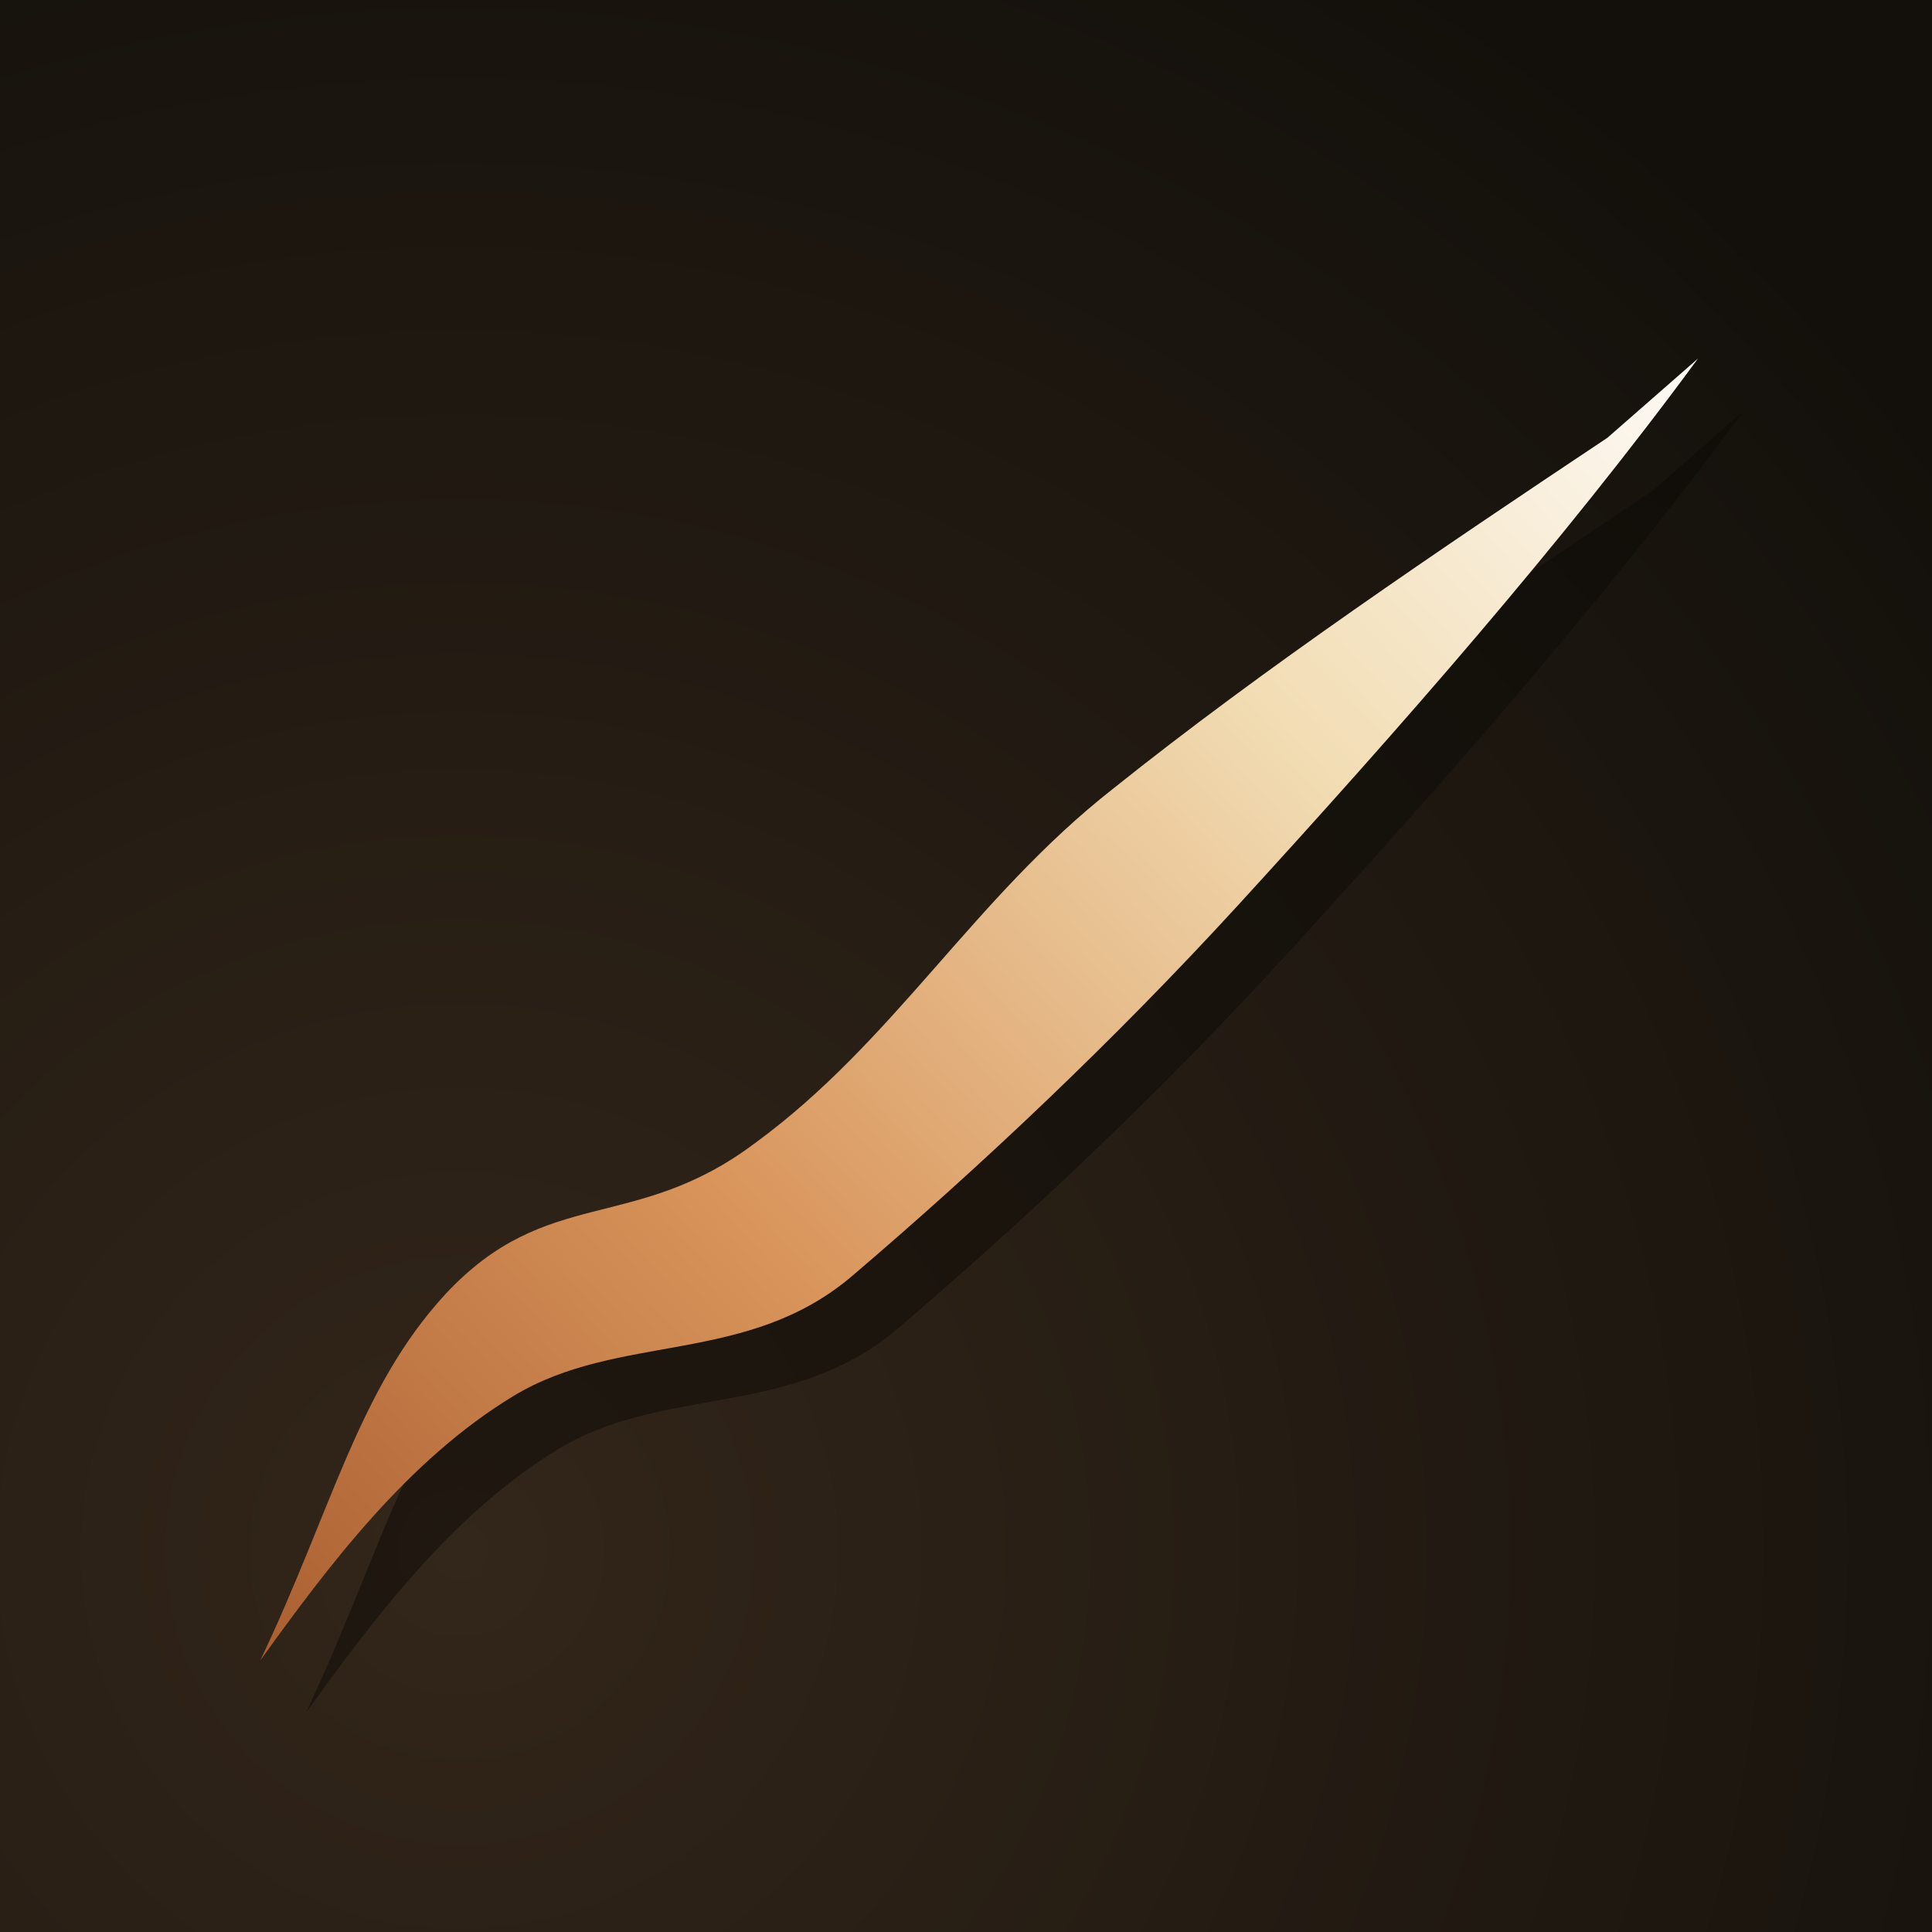
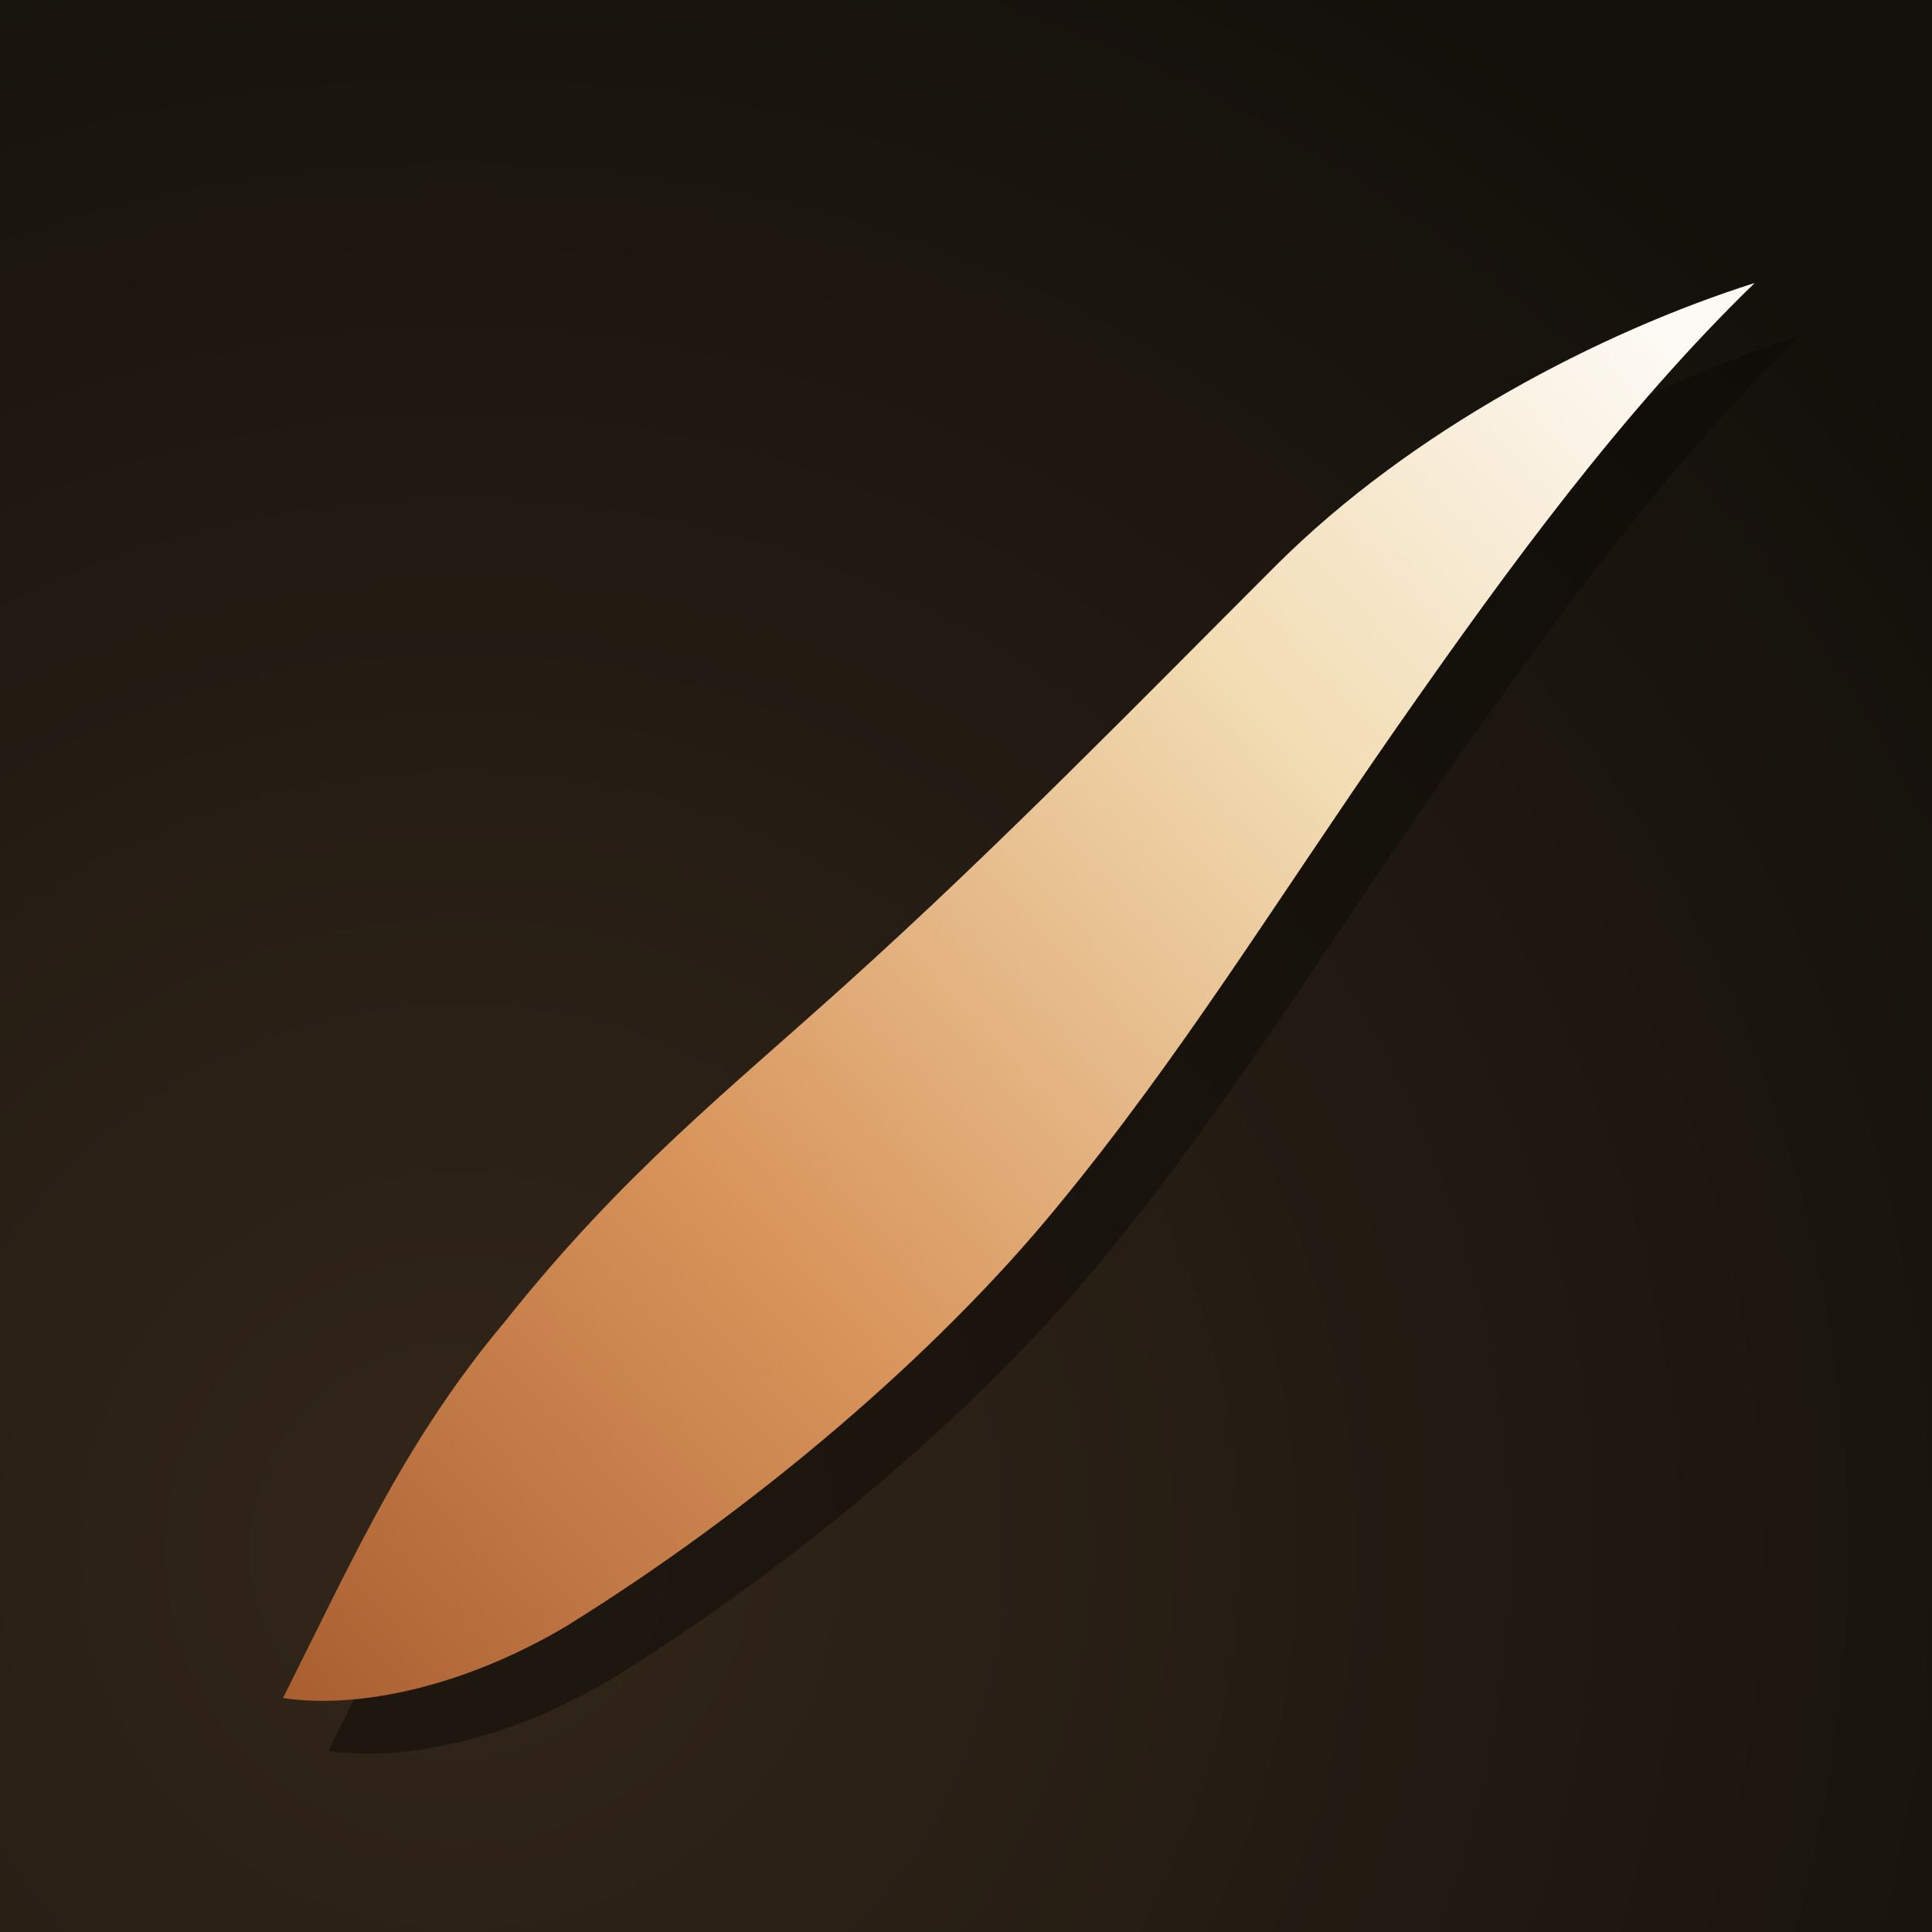
<svg xmlns="http://www.w3.org/2000/svg" viewBox="0 0 1024 1024" width="1024" height="1024">
  <defs>
    <radialGradient id="ascent-ground" cx="0.24" cy="0.8" r="0.95">
      <stop offset="0" stop-color="#33261a" />
      <stop offset="1" stop-color="#13100b" />
    </radialGradient>
    <linearGradient id="ascent-body" gradientUnits="userSpaceOnUse" x1="140" y1="900" x2="900" y2="190">
      <stop offset="0" stop-color="#a95d2f" />
      <stop offset="0.35" stop-color="#d9955c" />
      <stop offset="0.72" stop-color="#f2ddb4" />
      <stop offset="1" stop-color="#fdfaf6" />
    </linearGradient>
  </defs>
  <rect width="1024" height="1024" fill="url(#ascent-ground)" />
  <g>
-     <path d="M 138 880          C 176 800 190 736 236 686          C 290 628 336 654 400 606          C 474 552 516 476 590 418          C 670 354 762 292 852 232          L 900 190          C 828 288 742 386 656 480          C 590 552 520 618 452 676          C 396 724 328 706 272 740          C 216 774 174 830 138 880 Z" fill="#0b0906" opacity="0.5" transform="translate(24 28)" />
-     <path d="M 138 880          C 176 800 190 736 236 686          C 290 628 336 654 400 606          C 474 552 516 476 590 418          C 670 354 762 292 852 232          L 900 190          C 828 288 742 386 656 480          C 590 552 520 618 452 676          C 396 724 328 706 272 740          C 216 774 174 830 138 880 Z" fill="url(#ascent-body)" />
+     <path d="M 150 900          C 190 820 216 762 268 700          C 330 622 386 578 448 522          C 528 450 604 372 676 300          C 748 228 848 176 930 150          C 860 218 800 300 740 386          C 676 478 626 560 560 640          C 496 718 400 800 300 862          C 246 894 190 906 150 900 Z" fill="#0b0906" opacity="0.5" transform="translate(24 28)" />
+     <path d="M 150 900          C 190 820 216 762 268 700          C 330 622 386 578 448 522          C 528 450 604 372 676 300          C 748 228 848 176 930 150          C 860 218 800 300 740 386          C 676 478 626 560 560 640          C 496 718 400 800 300 862          C 246 894 190 906 150 900 Z" fill="url(#ascent-body)" />
  </g>
</svg>
